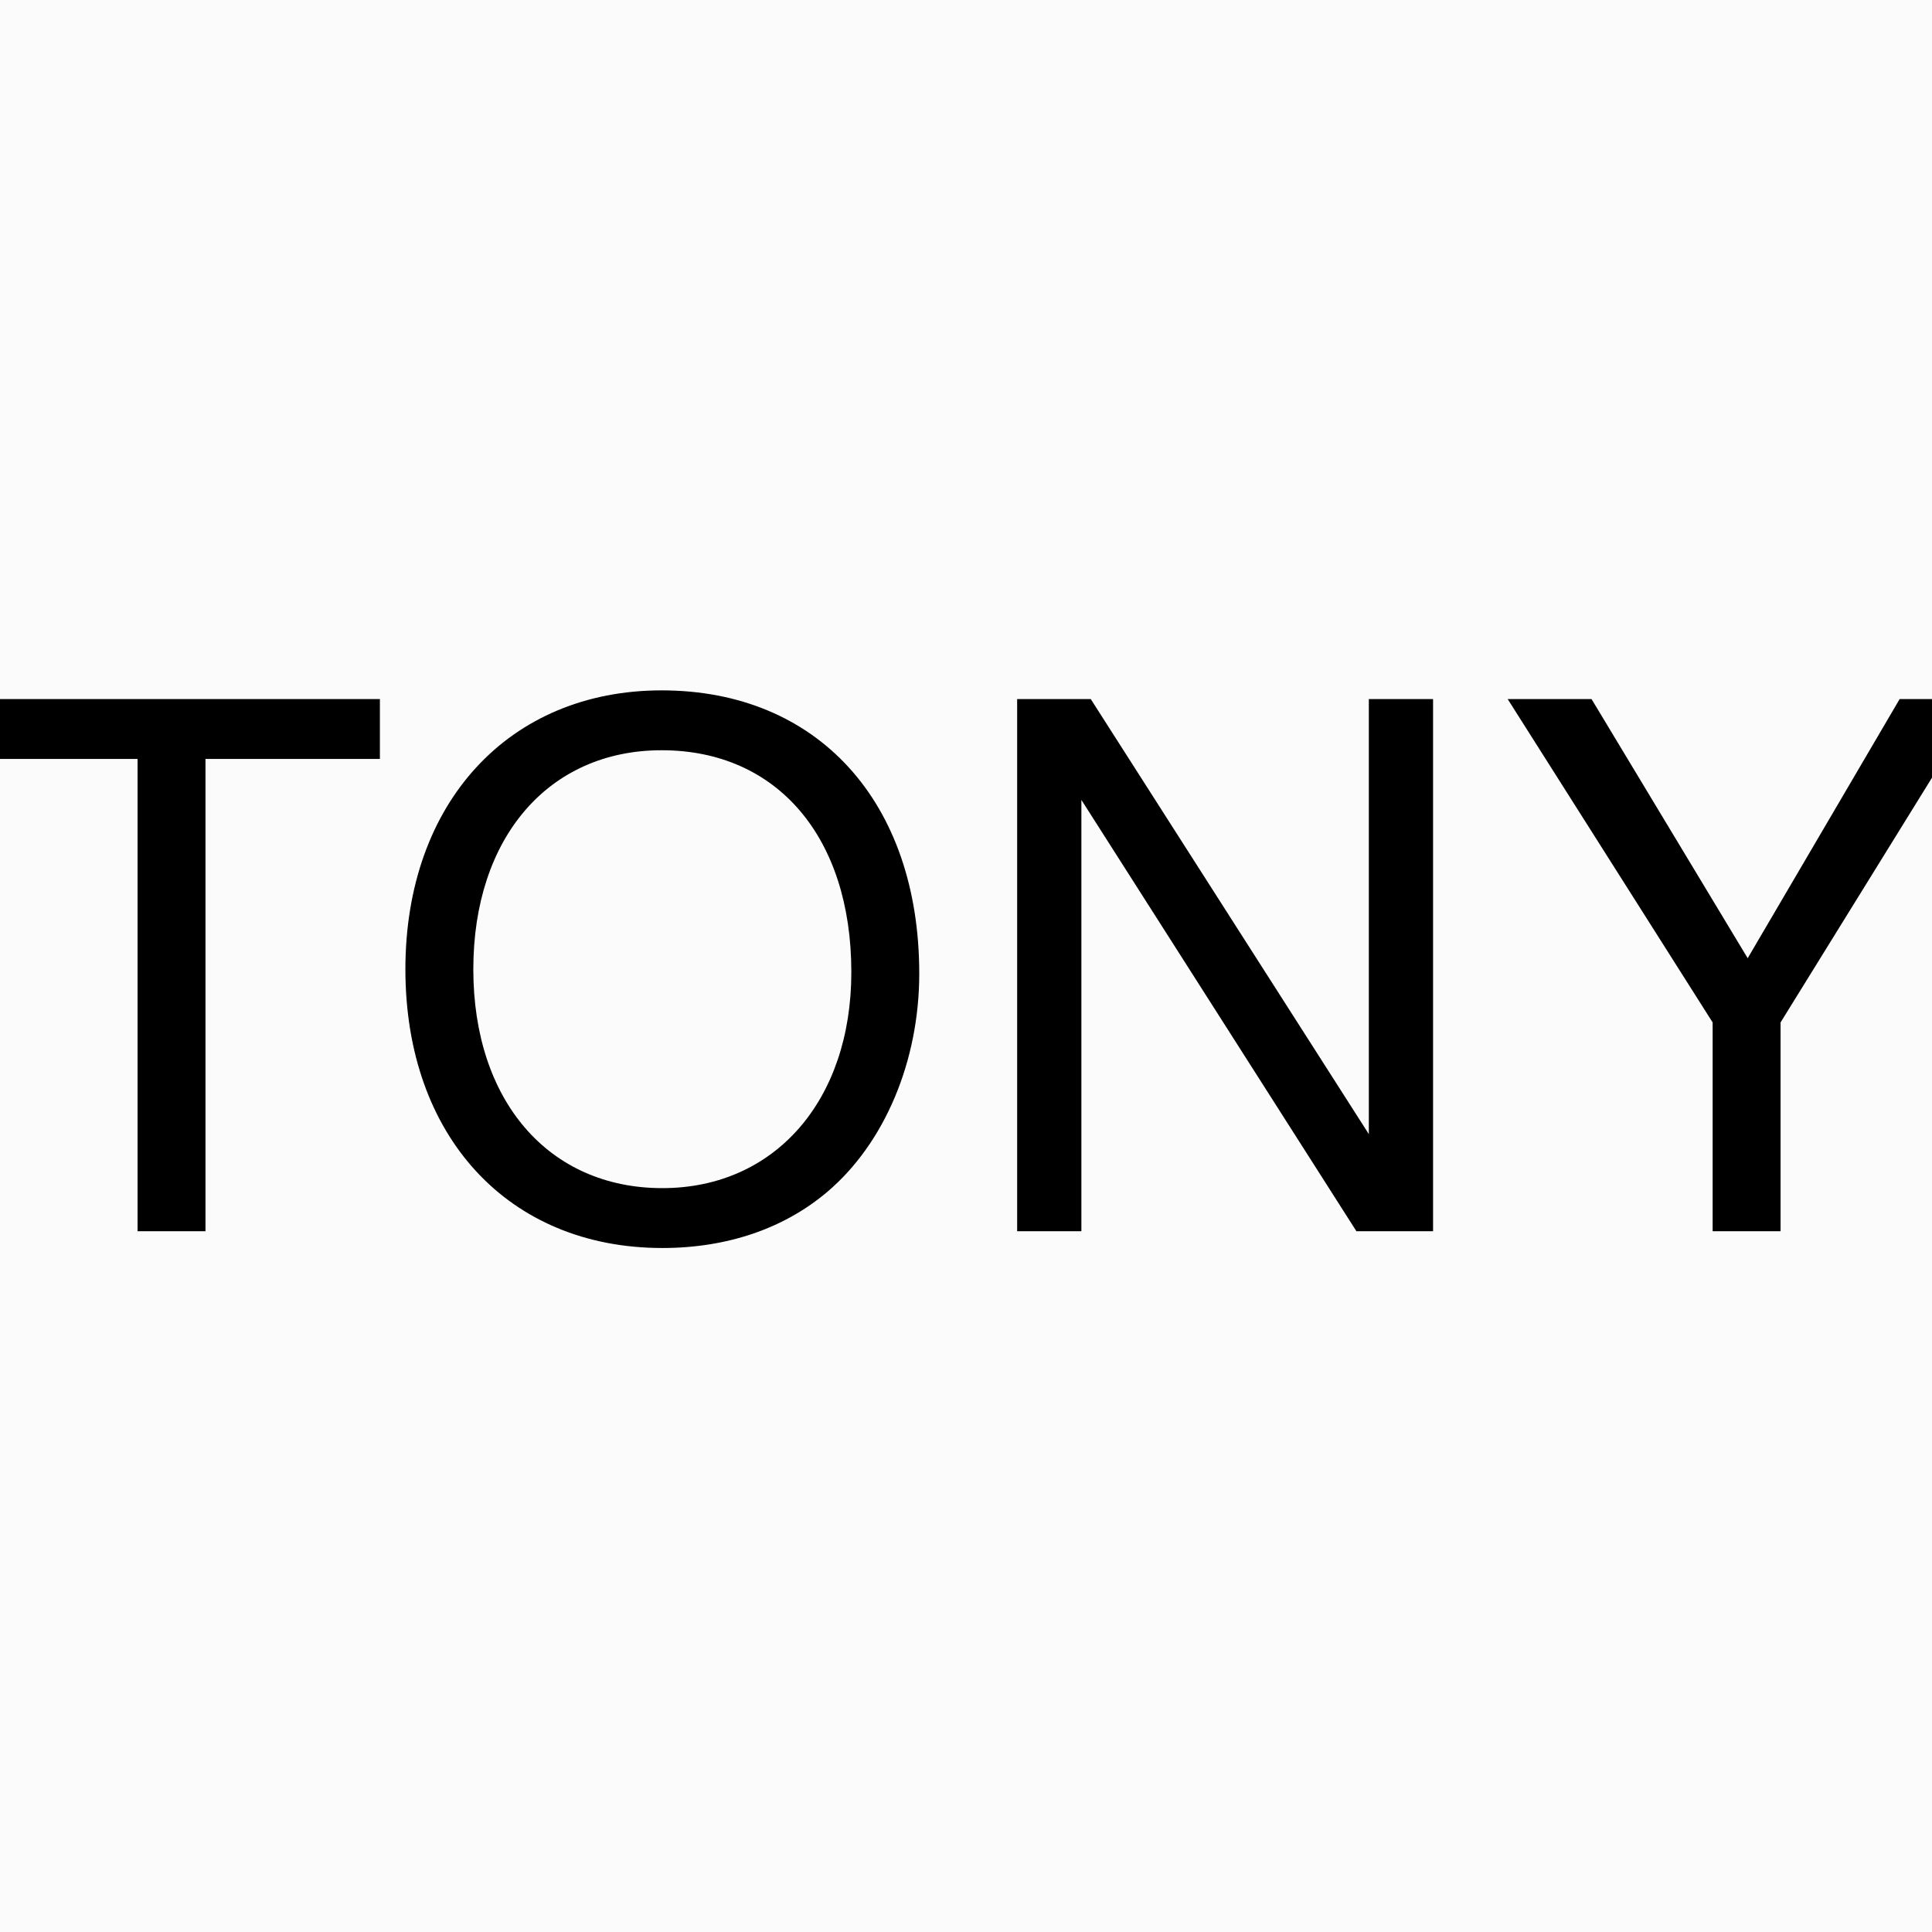
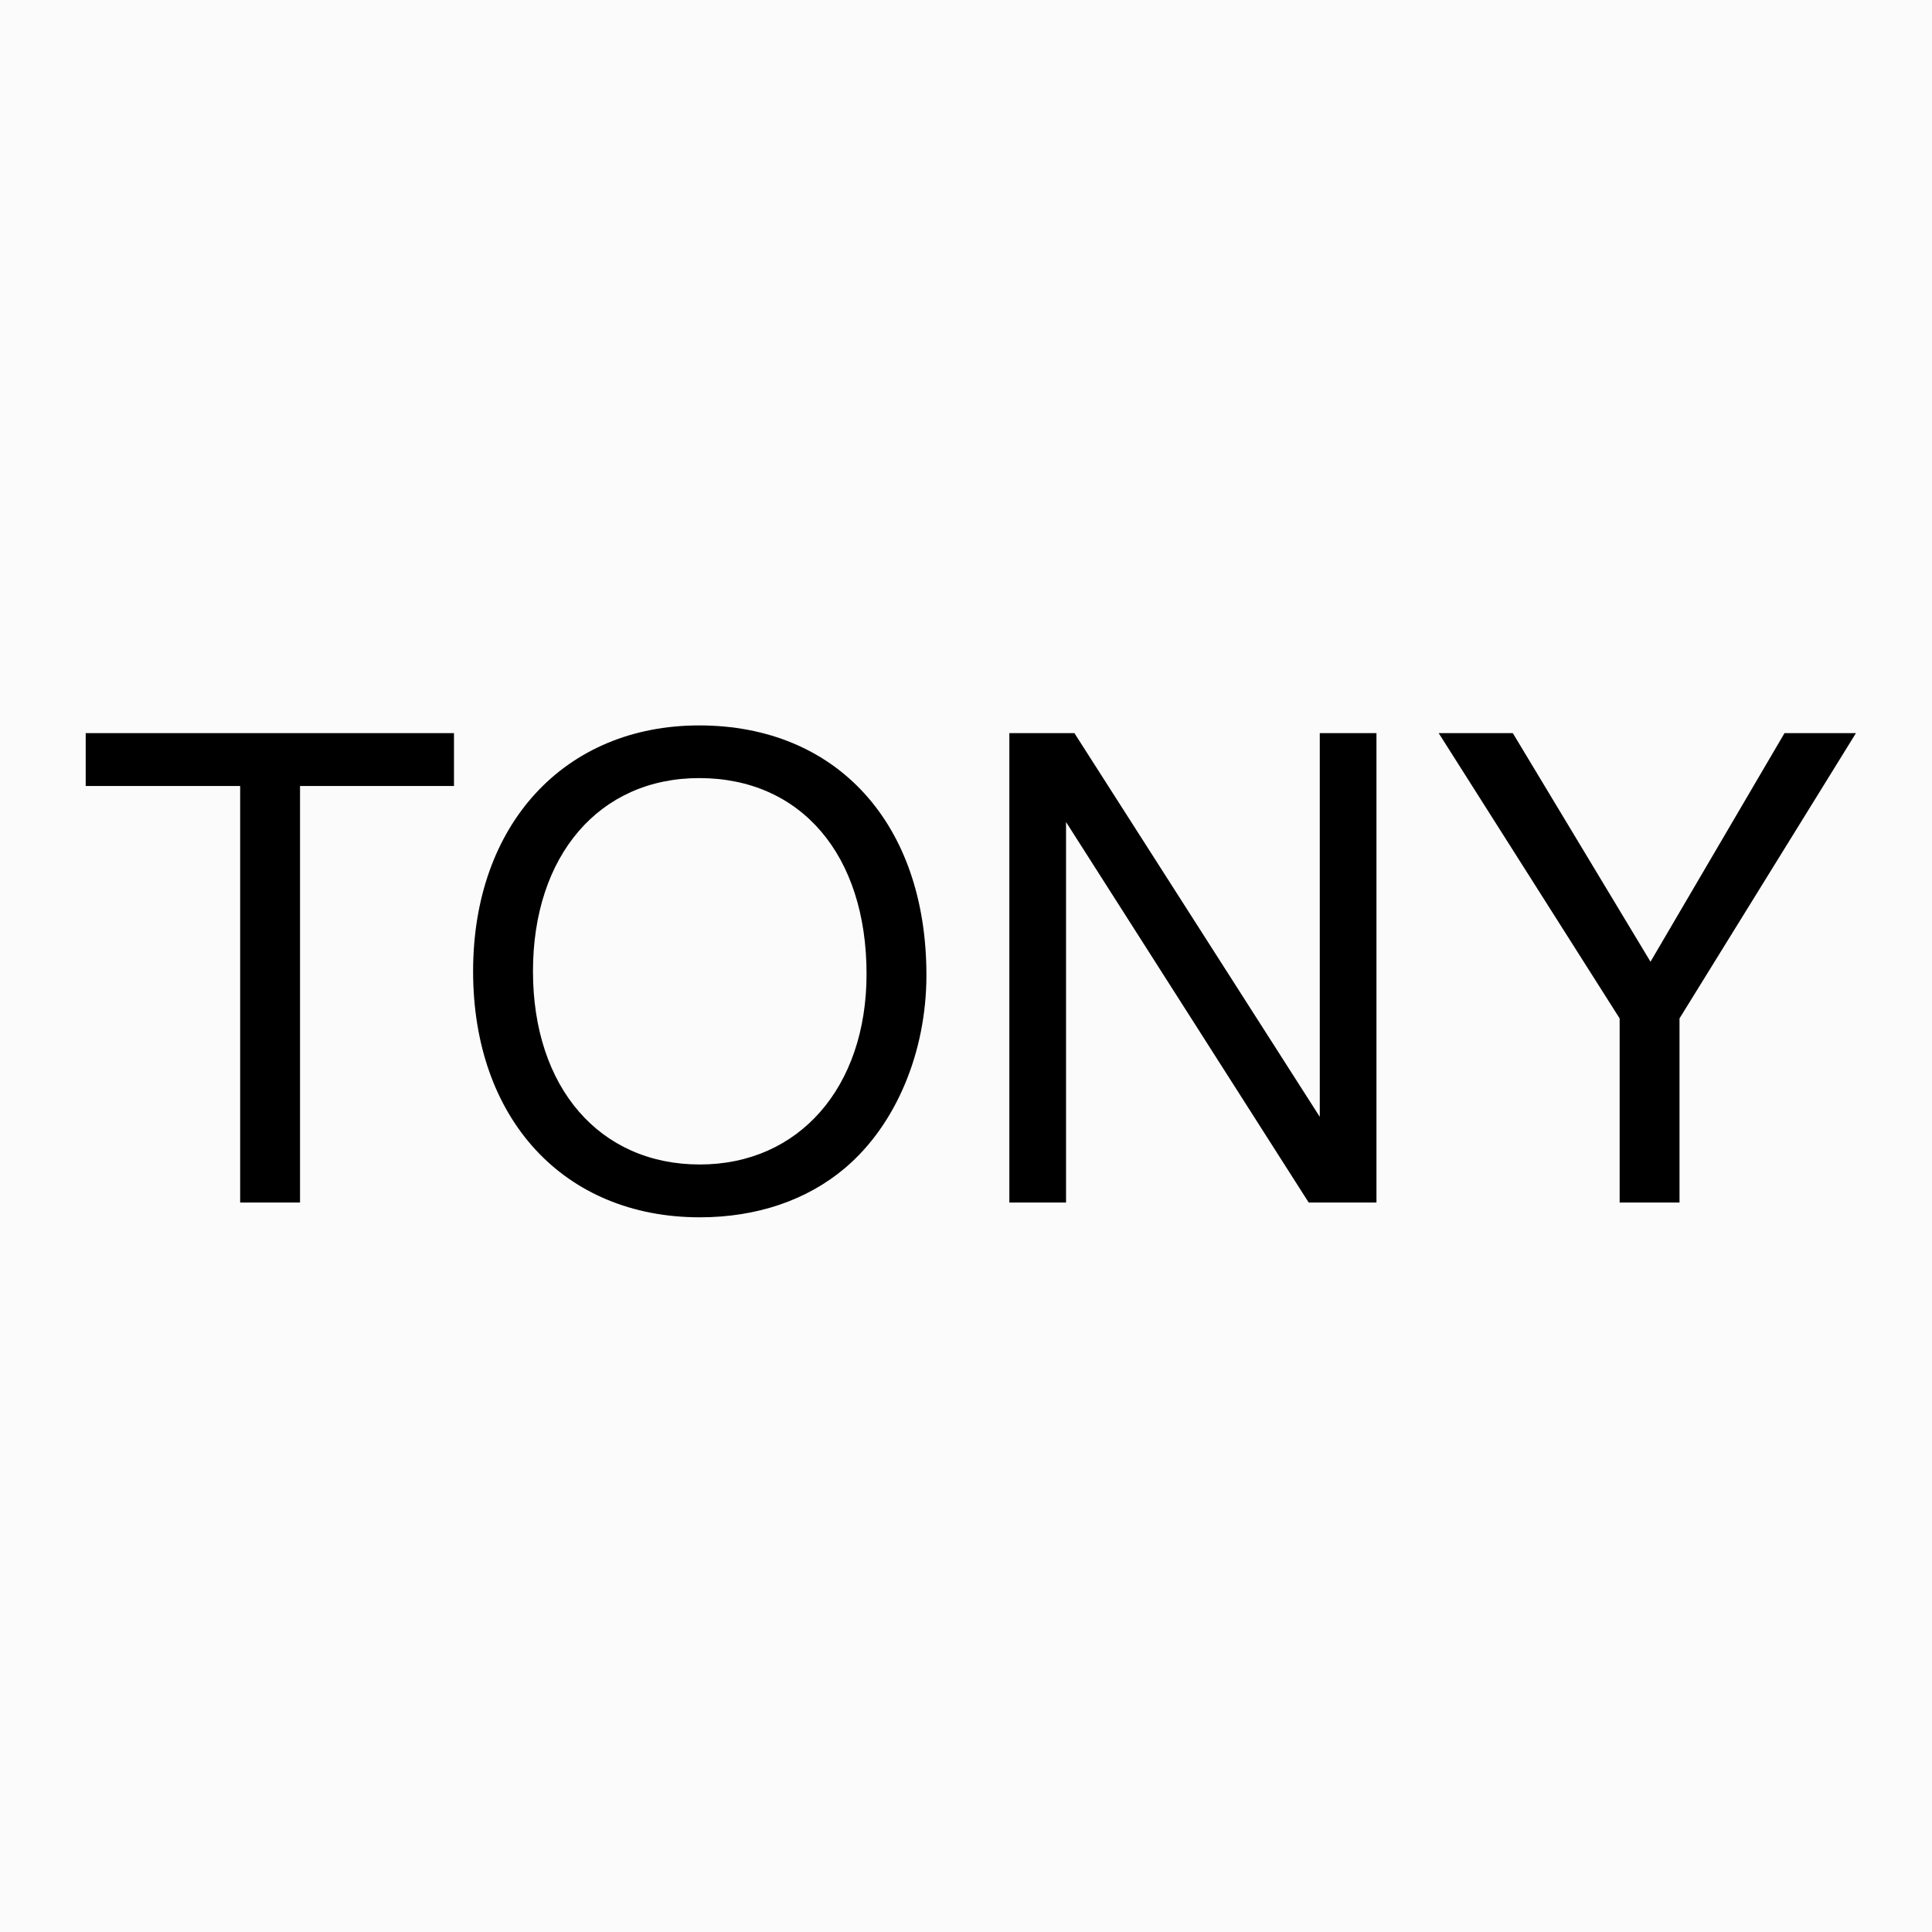
<svg xmlns="http://www.w3.org/2000/svg" viewBox="0 0 180 180" role="img" aria-label="Tony Tran">
  <rect width="180" height="180" fill="#fbfbfb" />
-   <text x="90" y="92" text-anchor="middle" dominant-baseline="middle" font-family="'Helvetica Neue', Helvetica, Arial, sans-serif" font-size="68" font-weight="500" letter-spacing="1.5" fill="#000000">TONY</text>
+   <text x="90" y="92" text-anchor="middle" dominant-baseline="middle" font-family="'Helvetica Neue', Helvetica, Arial, sans-serif" font-size="60" font-weight="500" letter-spacing="1" fill="#000000">TONY</text>
</svg>
